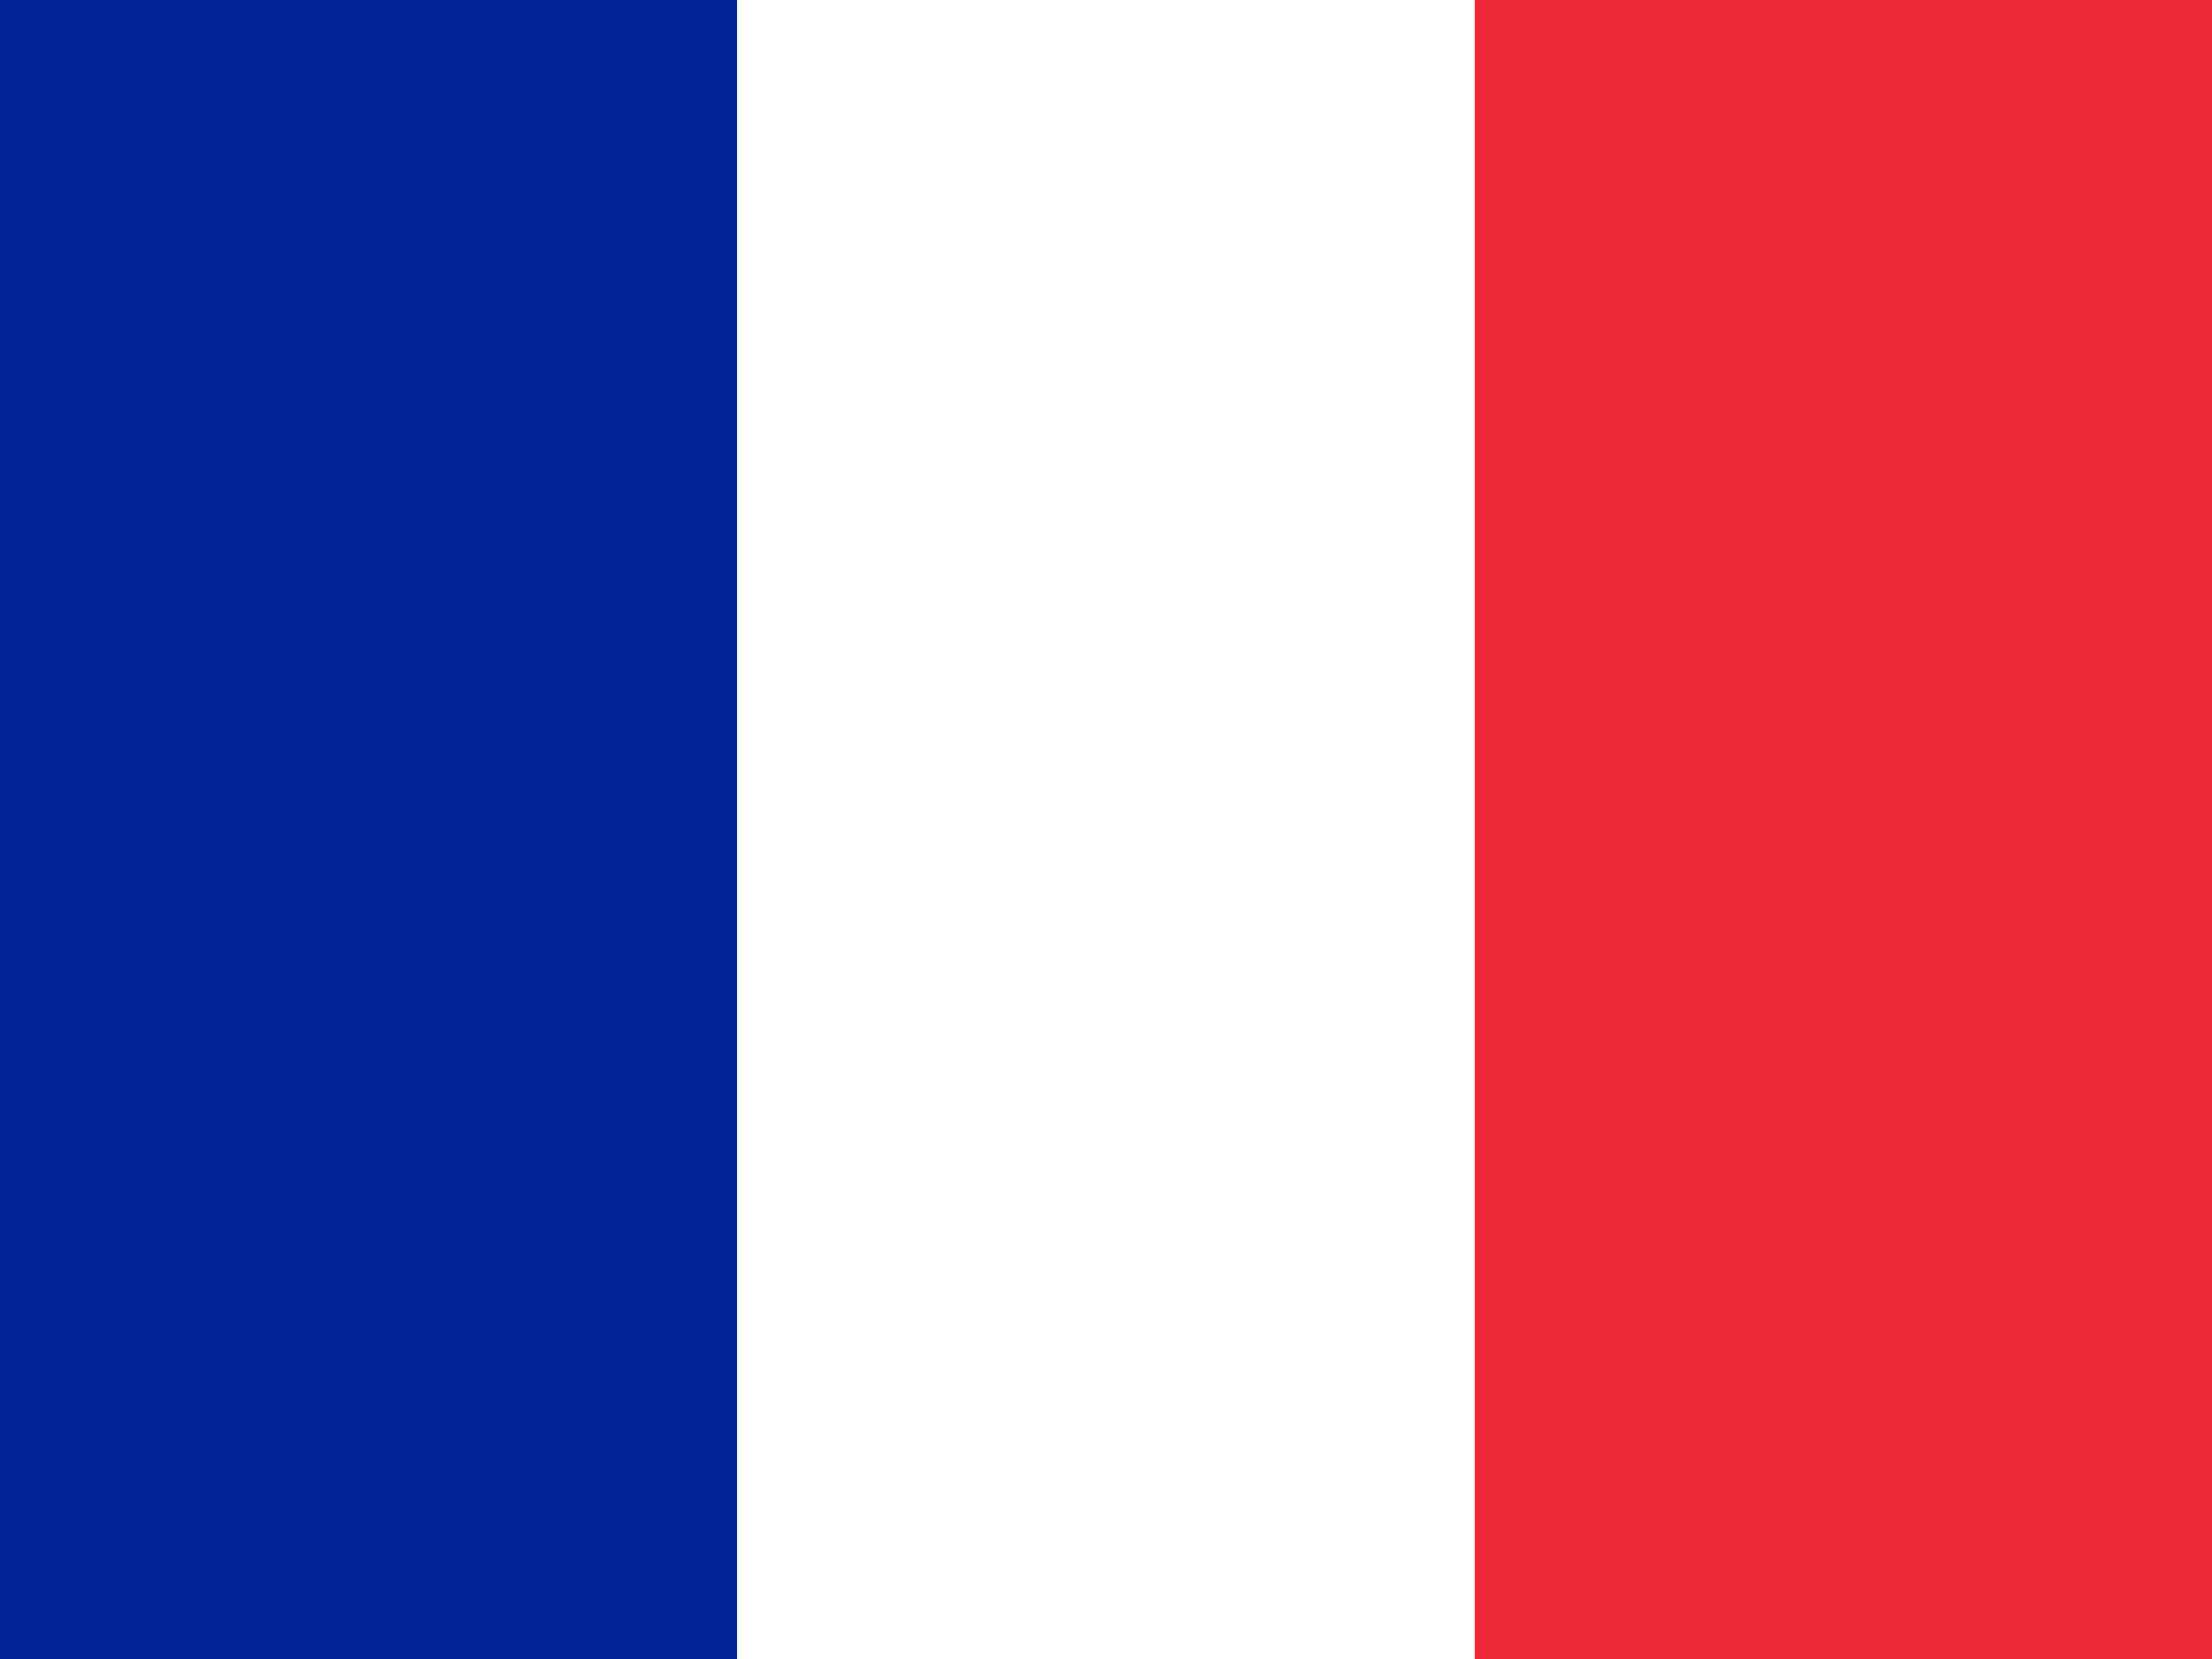
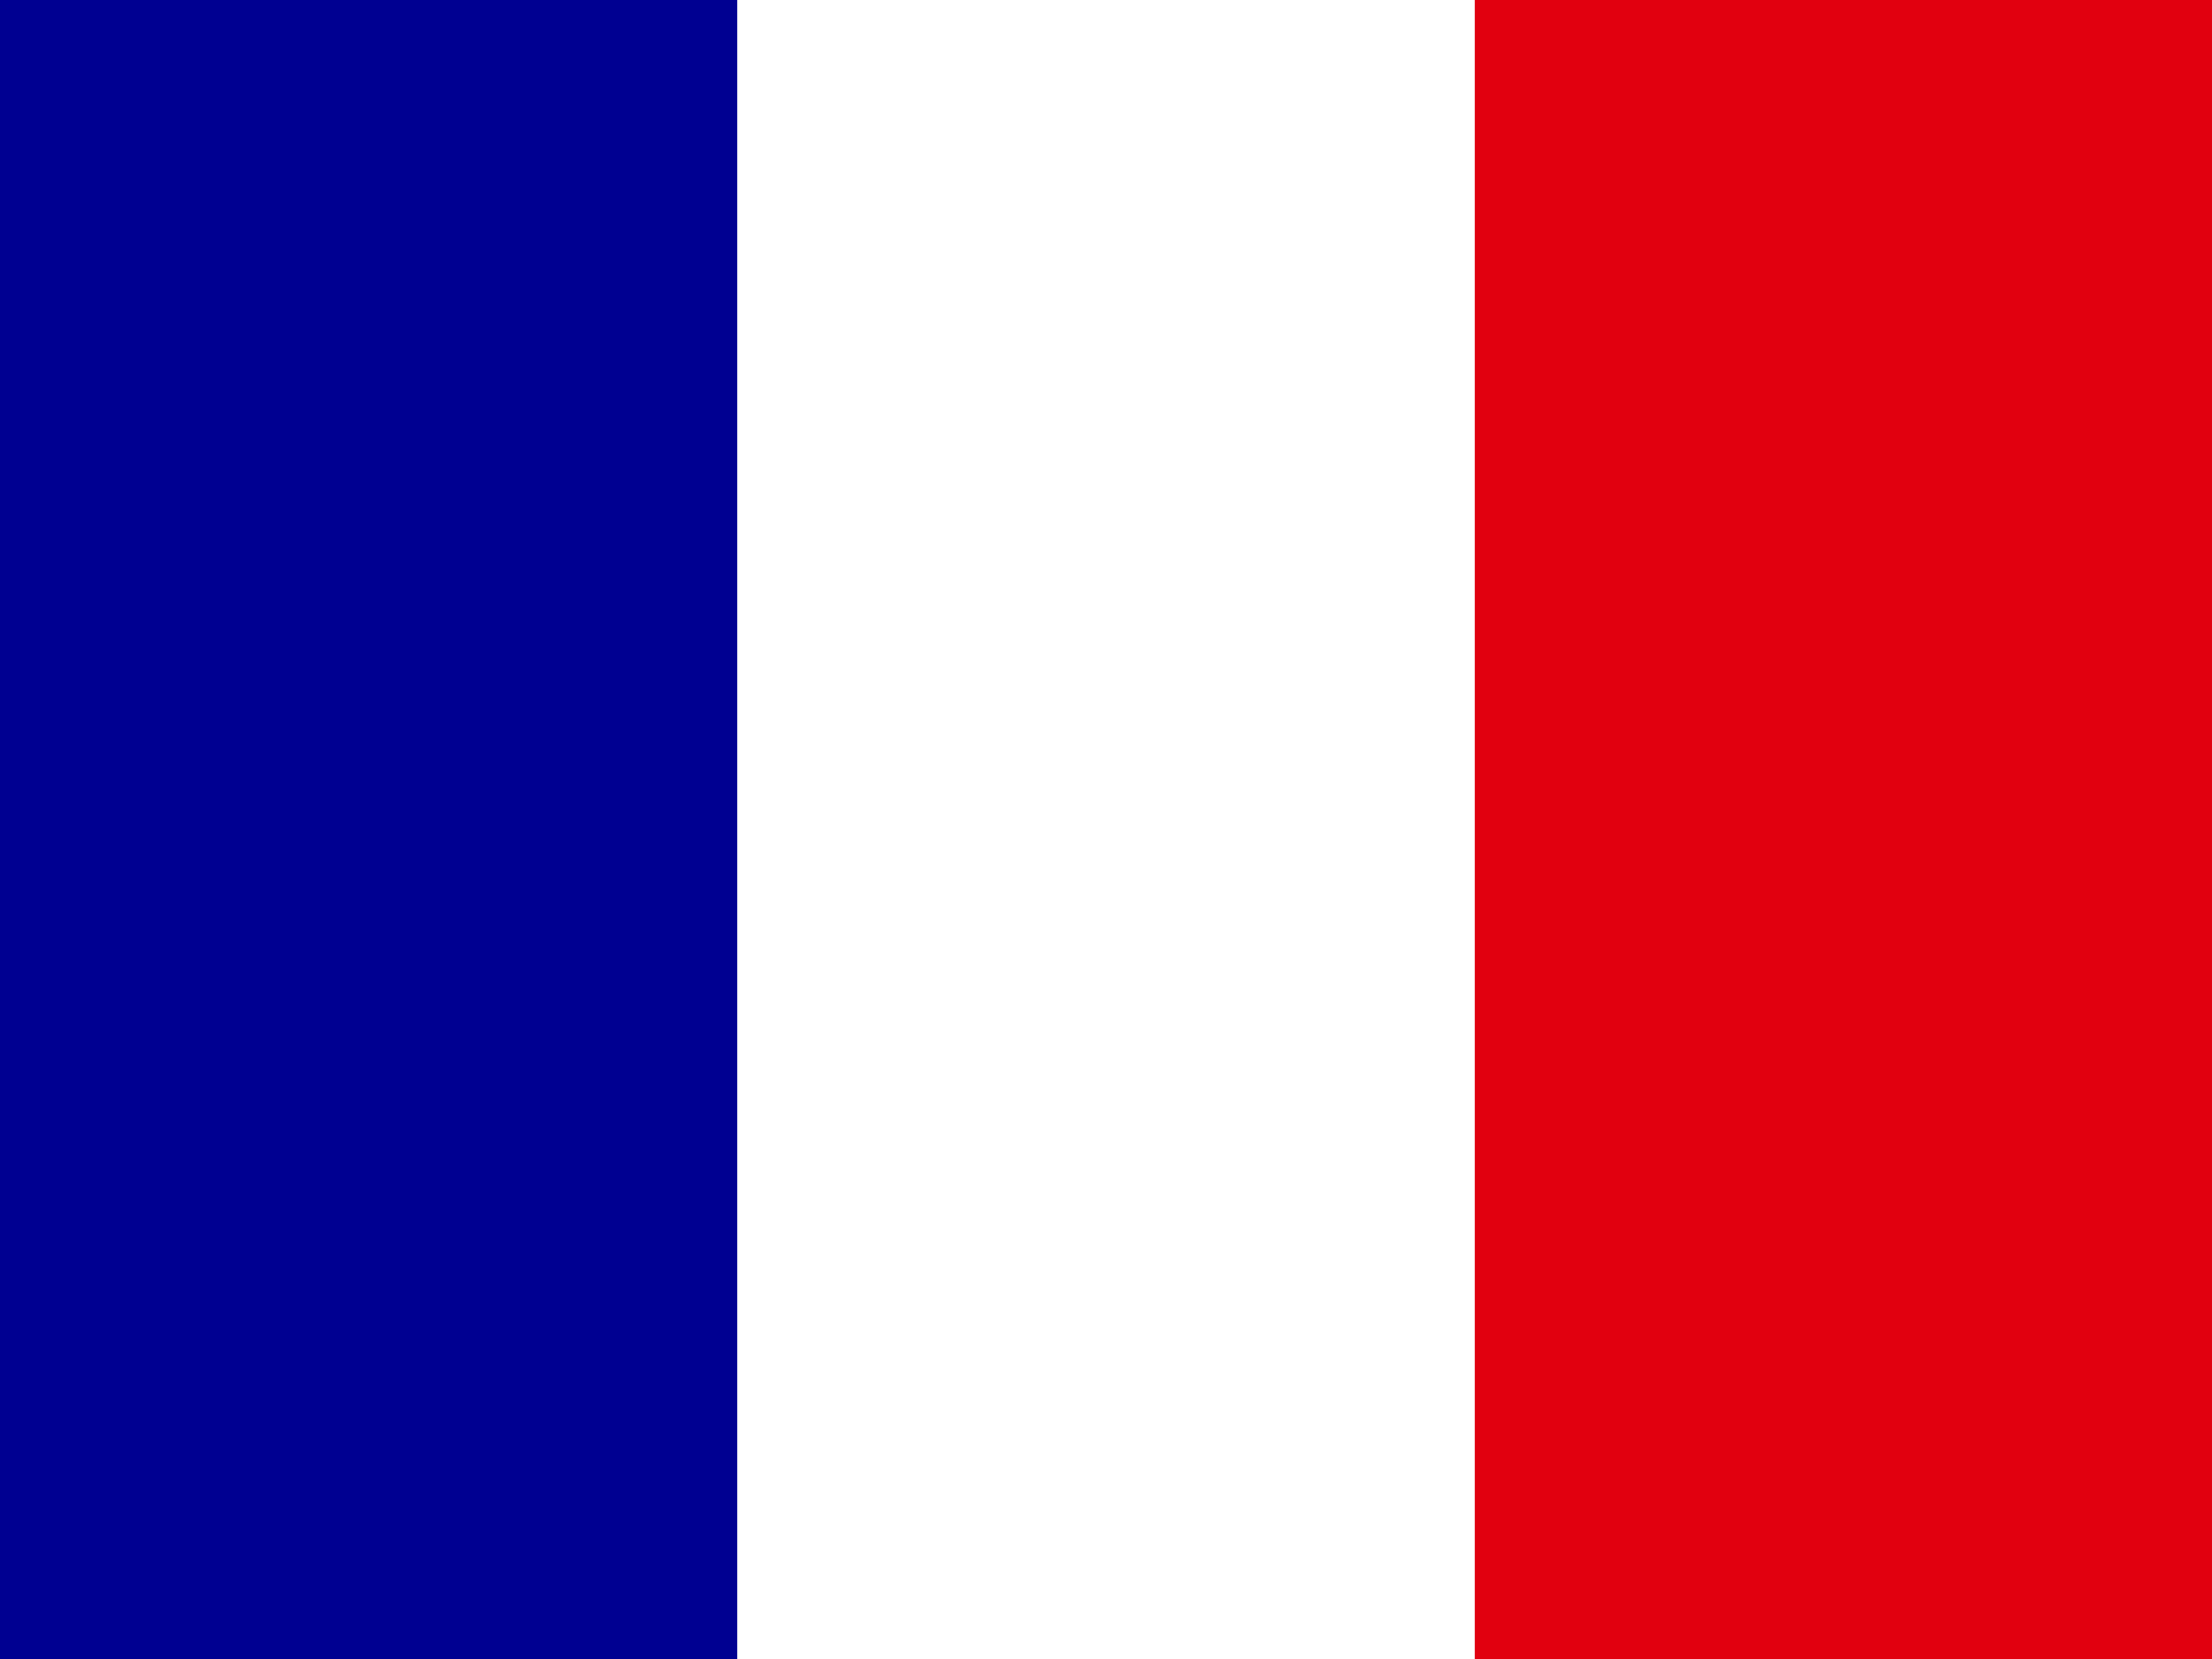
- <svg xmlns="http://www.w3.org/2000/svg" viewBox="0 0 640 480" width="640" height="480">
-   <rect width="213.3" height="480" fill="#002395" />
-   <rect x="213.3" width="213.4" height="480" fill="#ffffff" />
-   <rect x="426.7" width="213.3" height="480" fill="#ed2939" />
+ <svg xmlns="http://www.w3.org/2000/svg" id="flag-icons-fr" viewBox="0 0 640 480">
+   <path fill="#fff" d="M0 0h640v480H0z" />
+   <path fill="#000091" d="M0 0h213.3v480H0z" />
+   <path fill="#e1000f" d="M426.7 0H640v480H426.7z" />
</svg>
